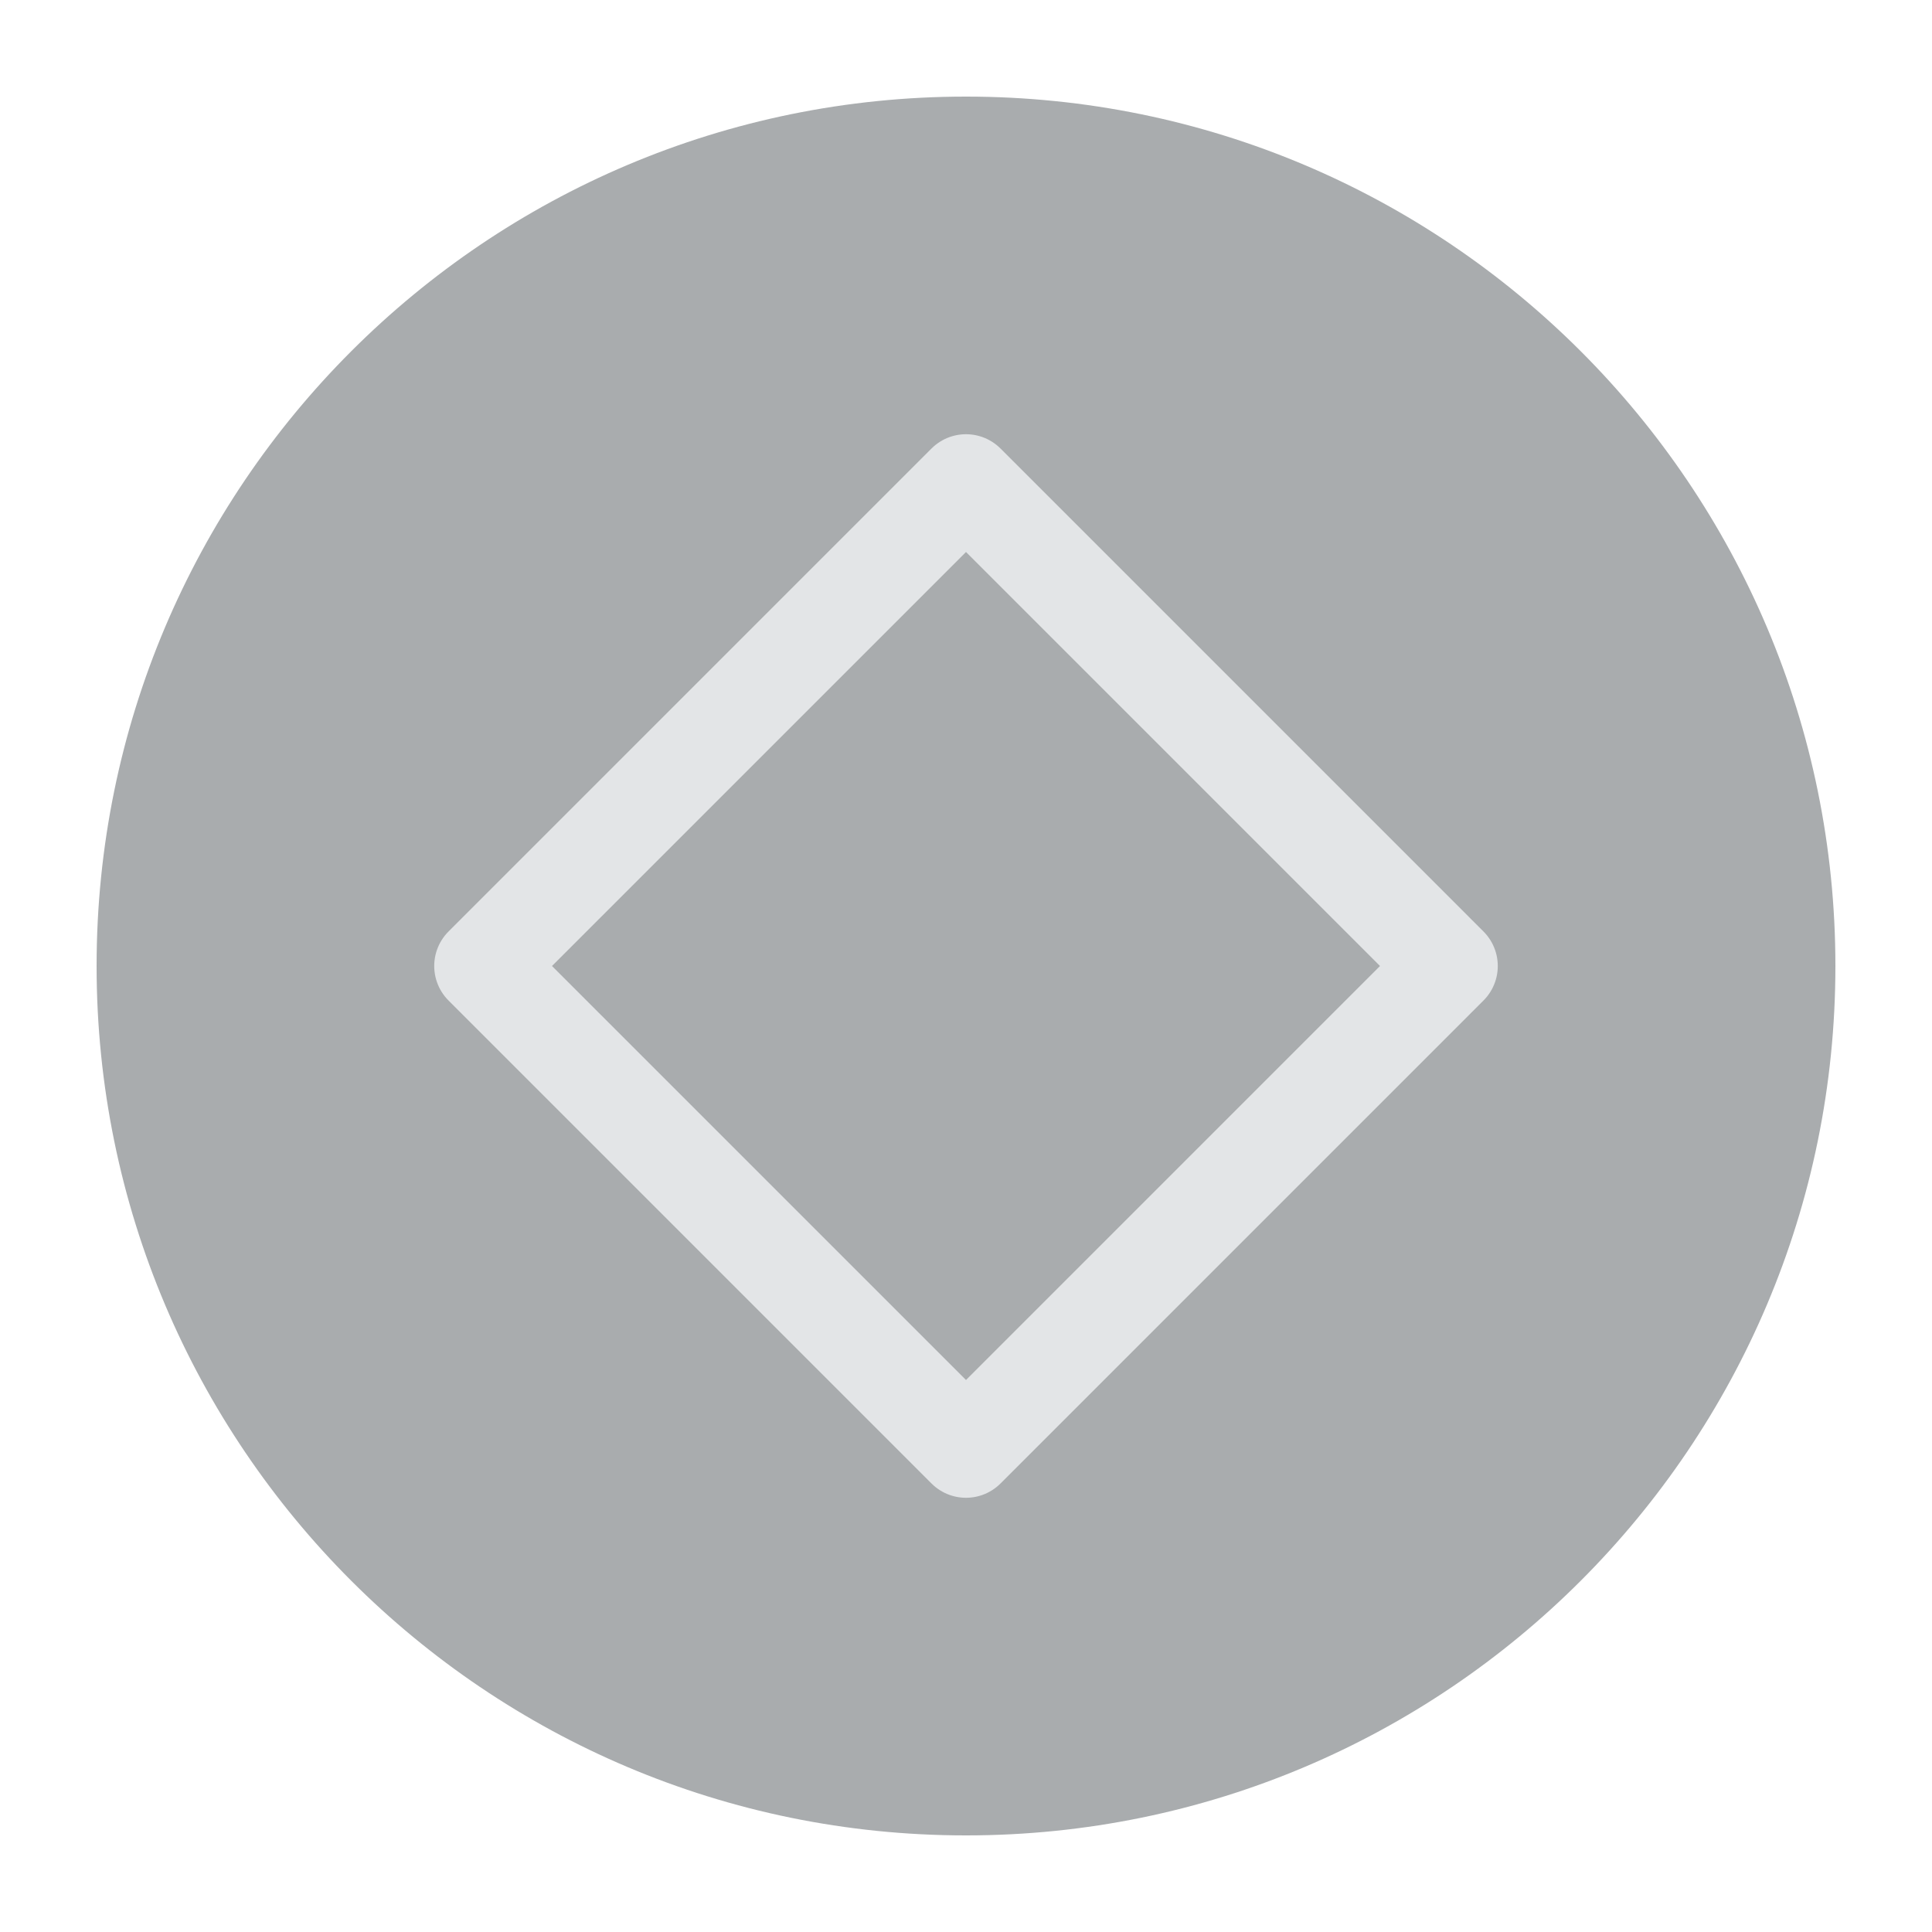
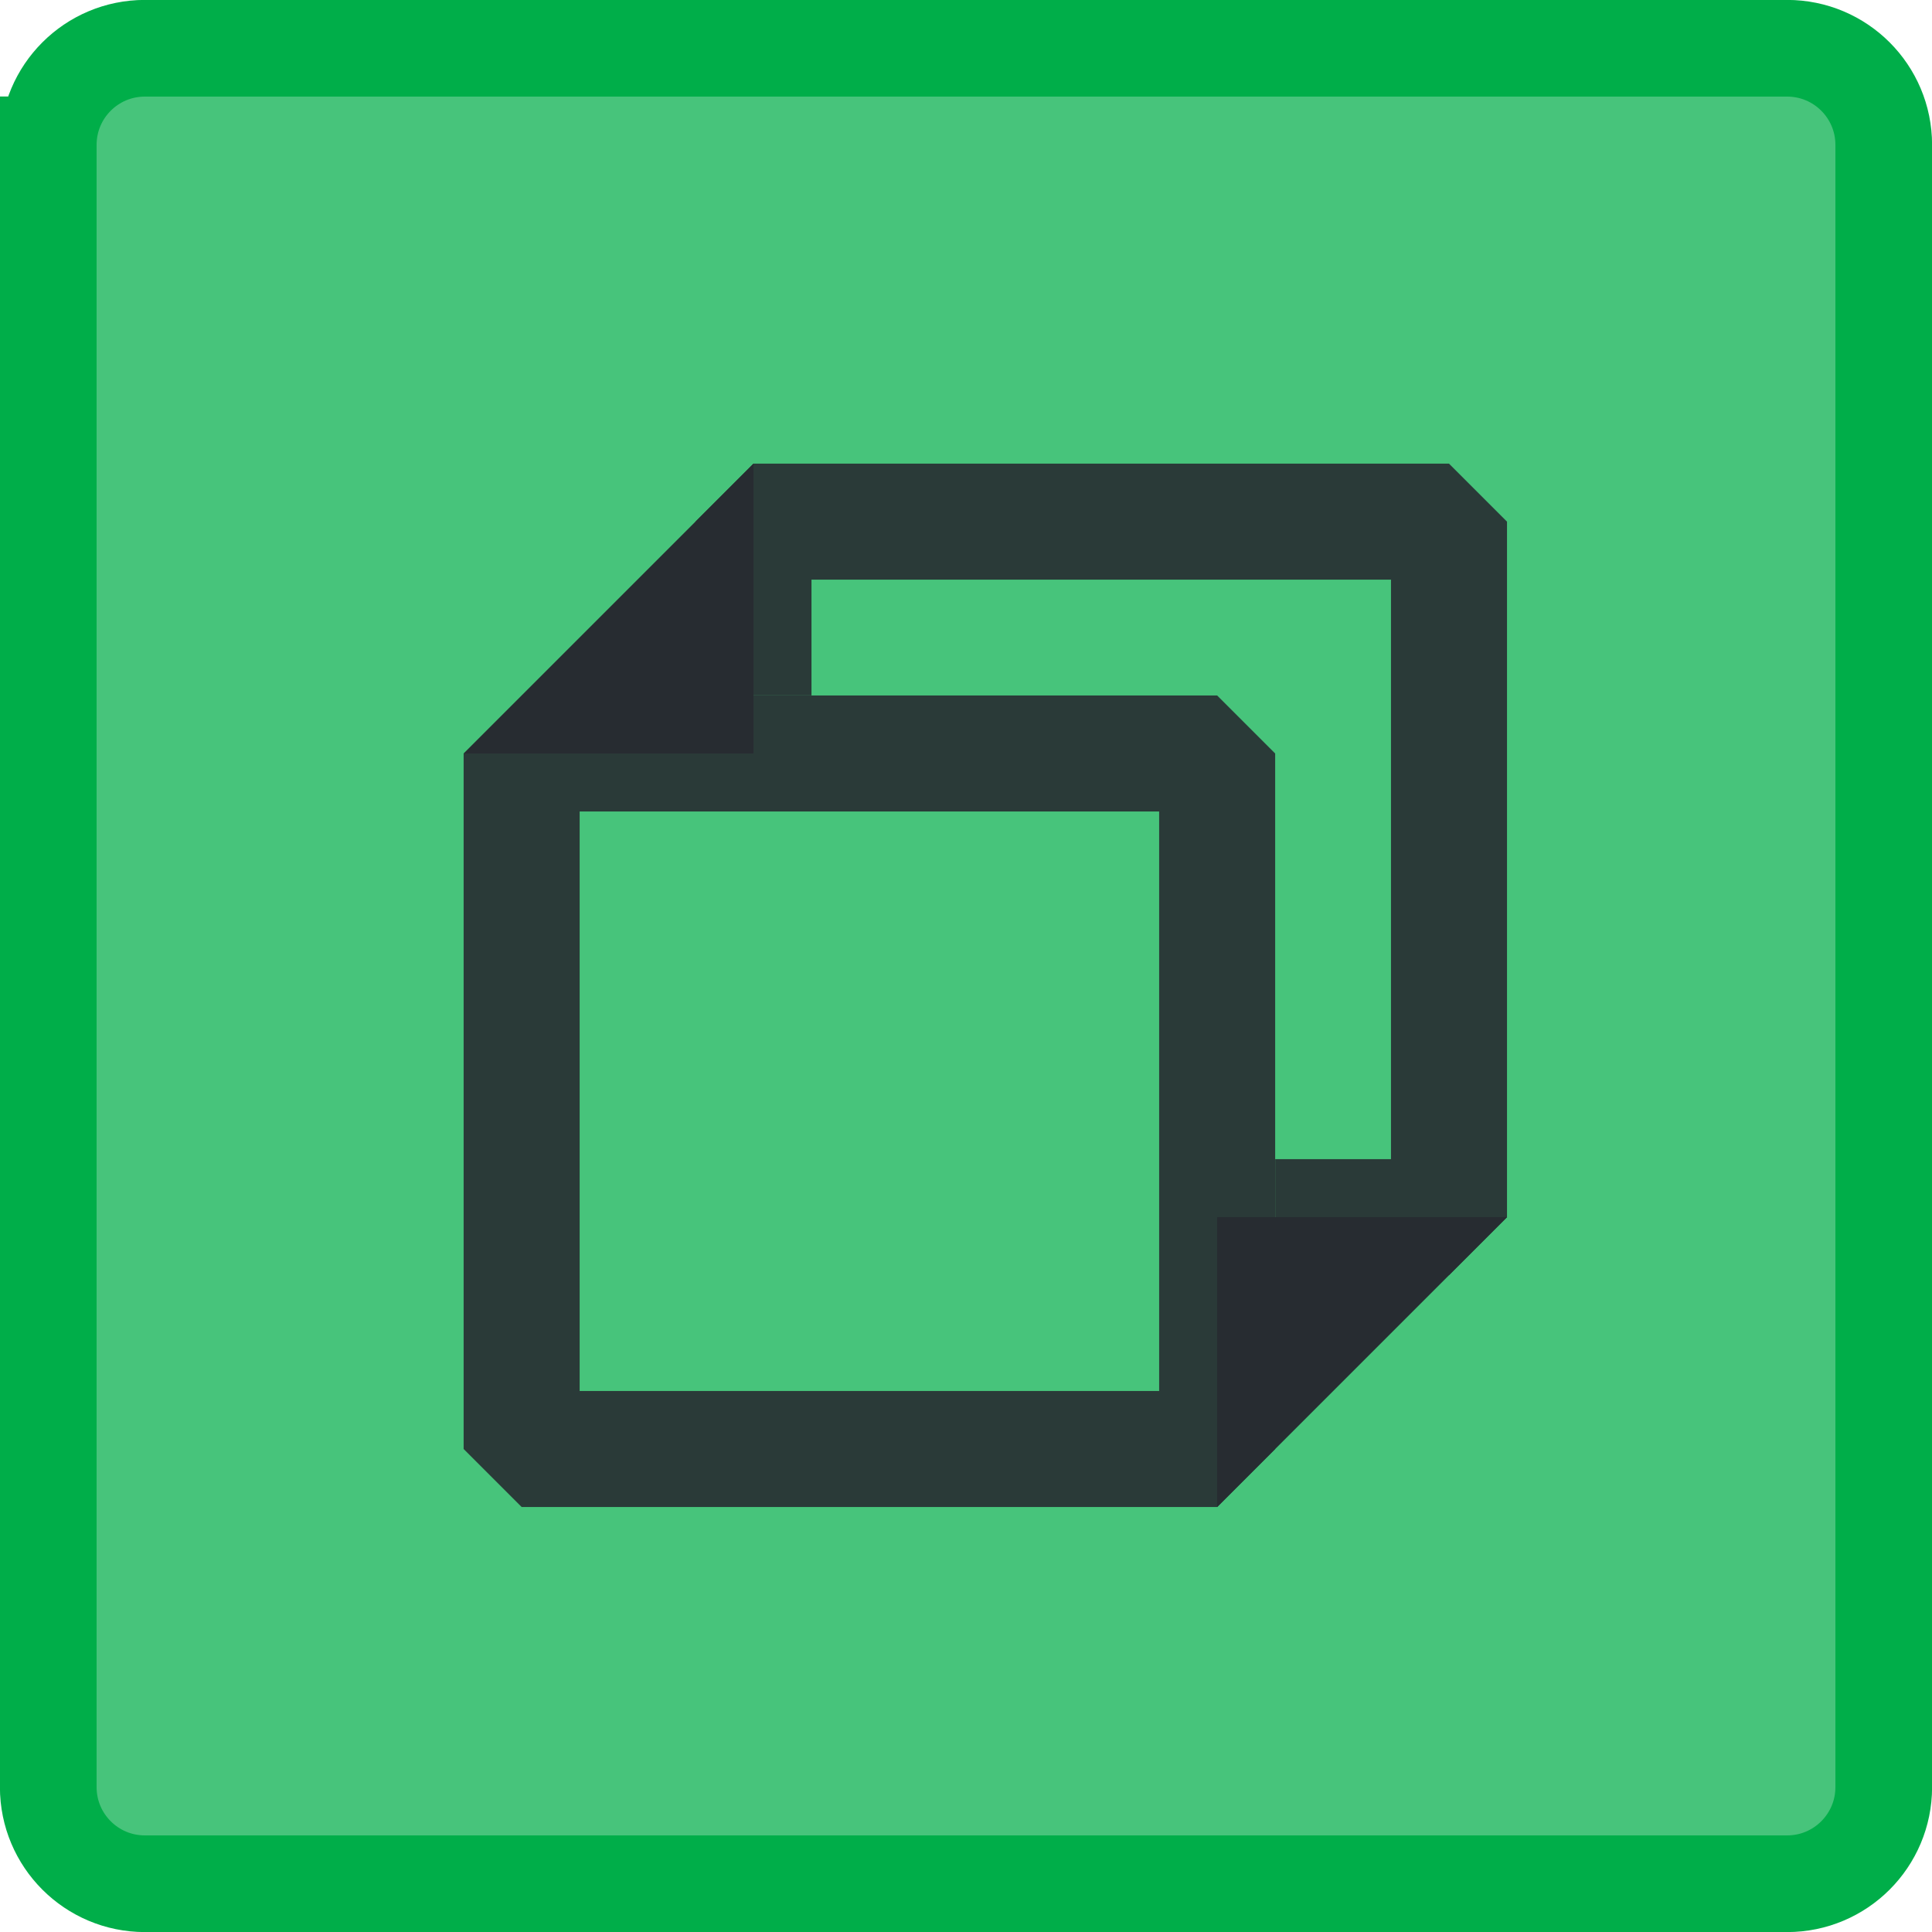
<svg xmlns="http://www.w3.org/2000/svg" viewBox="0 0 50 50" version="1.2" baseProfile="tiny">
  <defs>
</defs>
  <g fill="none" stroke="black" stroke-width="1" fill-rule="evenodd" stroke-linecap="square" stroke-linejoin="bevel">
-     <g fill="#a9acae" fill-opacity="1" stroke="none" transform="matrix(2.5,0,0,2.5,2.5,2.5)" font-family="Noto Sans" font-size="10" font-weight="400" font-style="normal">
-       <circle cx="9" cy="9" r="9" />
+     <g fill="none" stroke="#000000" stroke-opacity="1" stroke-width="1" stroke-linecap="square" stroke-linejoin="bevel" transform="matrix(1,0,0,1,0,0)" font-family="Noto Sans" font-size="10" font-weight="400" font-style="normal">
+ </g>
+     <g fill="#00ae49" fill-opacity="0.72" stroke="#00ae49" stroke-opacity="1" stroke-width="2.502" stroke-linecap="square" stroke-linejoin="bevel" transform="matrix(1,0,0,1,2.5,2.5)" font-family="Noto Sans" font-size="10" font-weight="400" font-style="normal">
+       <path vector-effect="none" fill-rule="evenodd" d="M-1.251,1.249 C-1.251,-0.132 -0.132,-1.251 1.249,-1.251 L43.751,-1.251 C45.132,-1.251 46.251,-0.132 46.251,1.249 L46.251,43.751 C46.251,45.132 45.132,46.251 43.751,46.251 L1.249,46.251 C-0.132,46.251 -1.251,45.132 -1.251,43.751 L-1.251,1.249" />
    </g>
-     <g fill="none" stroke="#e3e5e7" stroke-opacity="1" stroke-width="1.01" stroke-linecap="round" stroke-linejoin="round" transform="matrix(2.5,0,0,2.5,2.5,2.5)" font-family="Noto Sans" font-size="10" font-weight="400" font-style="normal">
-       <path vector-effect="none" fill-rule="evenodd" d="M4,9 L9,4 L14,9 L9,14 L4,9" />
+     <g fill="none" stroke="#000000" stroke-opacity="1" stroke-width="1" stroke-linecap="square" stroke-linejoin="bevel" transform="matrix(1,0,0,1,0,0)" font-family="Noto Sans" font-size="10" font-weight="400" font-style="normal">
+ </g>
+     <g fill="none" stroke="#272c31" stroke-opacity="1" stroke-width="1.001" stroke-linecap="square" stroke-linejoin="bevel" transform="matrix(2.5,0,0,2.5,2.5,2.5)" font-family="Noto Sans" font-size="10" font-weight="400" font-style="normal">
+ </g>
+     <g fill="none" stroke="#272c31" stroke-opacity="1" stroke-width="1.001" stroke-linecap="round" stroke-linejoin="miter" stroke-miterlimit="2" transform="matrix(2.5,0,0,2.5,2.5,2.5)" font-family="Noto Sans" font-size="10" font-weight="400" font-style="normal">
+ </g>
+     <g fill="none" stroke="#272c31" stroke-opacity="1" stroke-width="1.001" stroke-linecap="round" stroke-linejoin="miter" stroke-miterlimit="2" transform="matrix(2.5,0,0,2.5,2.5,2.5)" font-family="Noto Sans" font-size="10" font-weight="400" font-style="normal">
+ </g>
+     <g fill="none" stroke="#272c31" stroke-opacity="1" stroke-width="1.001" stroke-linecap="round" stroke-linejoin="miter" stroke-miterlimit="2" transform="matrix(2.5,0,0,2.5,2.5,2.5)" font-family="Noto Sans" font-size="10" font-weight="400" font-style="normal">
+ </g>
+     <g fill="none" stroke="#272c31" stroke-opacity="1" stroke-width="1.001" stroke-linecap="round" stroke-linejoin="miter" stroke-miterlimit="2" transform="matrix(2.5,0,0,2.5,13.5,19.5)" font-family="Noto Sans" font-size="10" font-weight="400" font-style="normal">
+ </g>
+     <g fill="none" stroke="#272c31" stroke-opacity="1" stroke-width="1.001" stroke-linecap="round" stroke-linejoin="miter" stroke-miterlimit="2" transform="matrix(2.5,0,0,2.5,13.5,19.5)" font-family="Noto Sans" font-size="10" font-weight="400" font-style="normal">
+ </g>
+     <g fill="none" stroke="#272c31" stroke-opacity="1" stroke-width="1.001" stroke-linecap="round" stroke-linejoin="miter" stroke-miterlimit="2" transform="matrix(2.5,0,0,2.5,13.5,19.5)" font-family="Noto Sans" font-size="10" font-weight="400" font-style="normal">
+ </g>
+     <g fill="none" stroke="#272c31" stroke-opacity="0.9" stroke-width="1.201" stroke-linecap="butt" stroke-linejoin="bevel" transform="matrix(2.5,0,0,2.5,13.5,19.5)" font-family="Noto Sans" font-size="10" font-weight="400" font-style="normal">
+       <path vector-effect="none" fill-rule="evenodd" d="M0,0 L7.2,0 L7.2,7.2 L0,7.2 L0,0" />
    </g>
+     <g fill="none" stroke="#272c31" stroke-opacity="1" stroke-width="1.001" stroke-linecap="round" stroke-linejoin="miter" stroke-miterlimit="2" transform="matrix(2.5,0,0,2.5,13.5,19.5)" font-family="Noto Sans" font-size="10" font-weight="400" font-style="normal">
+ </g>
+     <g fill="none" stroke="#272c31" stroke-opacity="1" stroke-width="1.001" stroke-linecap="round" stroke-linejoin="miter" stroke-miterlimit="2" transform="matrix(2.5,0,0,2.5,13.5,19.5)" font-family="Noto Sans" font-size="10" font-weight="400" font-style="normal">
+ </g>
+     <g fill="none" stroke="none" transform="matrix(2.5,0,0,2.5,13.5,19.5)" font-family="Noto Sans" font-size="10" font-weight="400" font-style="normal">
+       <path vector-effect="none" fill-rule="evenodd" d="M0,0 L7.2,0 L7.2,7.2 L0,7.2 L0,0" />
+     </g>
+     <g fill="none" stroke="#272c31" stroke-opacity="1" stroke-width="1.001" stroke-linecap="round" stroke-linejoin="miter" stroke-miterlimit="2" transform="matrix(2.5,0,0,2.5,13.5,19.5)" font-family="Noto Sans" font-size="10" font-weight="400" font-style="normal">
+ </g>
+     <g fill="none" stroke="#272c31" stroke-opacity="1" stroke-width="1.001" stroke-linecap="round" stroke-linejoin="miter" stroke-miterlimit="2" transform="matrix(2.5,0,0,2.5,13.5,19.5)" font-family="Noto Sans" font-size="10" font-weight="400" font-style="normal">
+ </g>
+     <g fill="none" stroke="none" transform="matrix(2.5,0,0,2.5,13.5,19.5)" font-family="Noto Sans" font-size="10" font-weight="400" font-style="normal">
+       <path vector-effect="none" fill-rule="evenodd" d="M0.4,-0.601 L0.4,-0.4 L7.6,-0.4 L7.6,6.8 L7.801,6.8" />
+     </g>
+     <g fill="none" stroke="#272c31" stroke-opacity="1" stroke-width="1.001" stroke-linecap="round" stroke-linejoin="miter" stroke-miterlimit="2" transform="matrix(2.5,0,0,2.5,13.5,19.5)" font-family="Noto Sans" font-size="10" font-weight="400" font-style="normal">
+ </g>
+     <g fill="none" stroke="#272c31" stroke-opacity="1" stroke-width="1.001" stroke-linecap="round" stroke-linejoin="miter" stroke-miterlimit="2" transform="matrix(2.5,0,0,2.5,13.5,19.5)" font-family="Noto Sans" font-size="10" font-weight="400" font-style="normal">
+ </g>
+     <g fill="none" stroke="none" transform="matrix(2.5,0,0,2.5,13.5,19.5)" font-family="Noto Sans" font-size="10" font-weight="400" font-style="normal">
+       <path vector-effect="none" fill-rule="evenodd" d="M0.4,-0.601 L0.4,-0.4 L7.6,-0.4 L7.6,6.8 L7.801,6.8 L7.801,-0.601" />
+     </g>
+     <g fill="none" stroke="#272c31" stroke-opacity="1" stroke-width="1.001" stroke-linecap="round" stroke-linejoin="miter" stroke-miterlimit="2" transform="matrix(2.5,0,0,2.5,13.5,19.5)" font-family="Noto Sans" font-size="10" font-weight="400" font-style="normal">
+ </g>
+     <g fill="none" stroke="#272c31" stroke-opacity="1" stroke-width="1.001" stroke-linecap="round" stroke-linejoin="miter" stroke-miterlimit="2" transform="matrix(2.5,0,0,2.5,13.5,19.5)" font-family="Noto Sans" font-size="10" font-weight="400" font-style="normal">
+ </g>
+     <g fill="none" stroke="none" transform="matrix(2.5,0,0,2.5,13.5,19.5)" font-family="Noto Sans" font-size="10" font-weight="400" font-style="normal">
+       <path vector-effect="none" fill-rule="evenodd" d="M0.8,-0.601 L0.8,-0.8 L8,-0.8 L8,6.4 L7.801,6.4" />
+     </g>
+     <g fill="none" stroke="#272c31" stroke-opacity="1" stroke-width="1.001" stroke-linecap="round" stroke-linejoin="miter" stroke-miterlimit="2" transform="matrix(2.5,0,0,2.5,13.5,19.5)" font-family="Noto Sans" font-size="10" font-weight="400" font-style="normal">
+ </g>
+     <g fill="none" stroke="#272c31" stroke-opacity="1" stroke-width="1.001" stroke-linecap="round" stroke-linejoin="miter" stroke-miterlimit="2" transform="matrix(2.5,0,0,2.5,13.5,19.5)" font-family="Noto Sans" font-size="10" font-weight="400" font-style="normal">
+ </g>
+     <g fill="none" stroke="none" transform="matrix(2.5,0,0,2.5,13.5,19.5)" font-family="Noto Sans" font-size="10" font-weight="400" font-style="normal">
+       <path vector-effect="none" fill-rule="evenodd" d="M0.8,-0.601 L0.8,-0.8 L8,-0.8 L8,6.4 L7.801,6.4 L7.801,-0.601" />
+     </g>
+     <g fill="none" stroke="#272c31" stroke-opacity="1" stroke-width="1.001" stroke-linecap="round" stroke-linejoin="miter" stroke-miterlimit="2" transform="matrix(2.5,0,0,2.5,13.5,19.5)" font-family="Noto Sans" font-size="10" font-weight="400" font-style="normal">
+ </g>
+     <g fill="none" stroke="#272c31" stroke-opacity="1" stroke-width="1.001" stroke-linecap="round" stroke-linejoin="miter" stroke-miterlimit="2" transform="matrix(2.5,0,0,2.5,13.5,19.5)" font-family="Noto Sans" font-size="10" font-weight="400" font-style="normal">
+ </g>
+     <g fill="none" stroke="none" transform="matrix(2.5,0,0,2.5,13.5,19.5)" font-family="Noto Sans" font-size="10" font-weight="400" font-style="normal">
+       <path vector-effect="none" fill-rule="evenodd" d="M1.2,-0.601 L1.2,-1.2 L8.4,-1.2 L8.4,6 L7.801,6" />
+     </g>
+     <g fill="none" stroke="#272c31" stroke-opacity="1" stroke-width="1.001" stroke-linecap="round" stroke-linejoin="miter" stroke-miterlimit="2" transform="matrix(2.5,0,0,2.5,13.5,19.5)" font-family="Noto Sans" font-size="10" font-weight="400" font-style="normal">
+ </g>
+     <g fill="none" stroke="#272c31" stroke-opacity="1" stroke-width="1.001" stroke-linecap="round" stroke-linejoin="miter" stroke-miterlimit="2" transform="matrix(2.5,0,0,2.5,13.5,19.5)" font-family="Noto Sans" font-size="10" font-weight="400" font-style="normal">
+ </g>
+     <g fill="none" stroke="none" transform="matrix(2.5,0,0,2.5,13.5,19.5)" font-family="Noto Sans" font-size="10" font-weight="400" font-style="normal">
+       <path vector-effect="none" fill-rule="evenodd" d="M1.2,-0.601 L1.2,-1.2 L8.4,-1.2 L8.4,6 L7.801,6 L7.801,-0.601" />
+     </g>
+     <g fill="none" stroke="#272c31" stroke-opacity="1" stroke-width="1.001" stroke-linecap="round" stroke-linejoin="miter" stroke-miterlimit="2" transform="matrix(2.5,0,0,2.5,13.5,19.5)" font-family="Noto Sans" font-size="10" font-weight="400" font-style="normal">
+ </g>
+     <g fill="none" stroke="#272c31" stroke-opacity="1" stroke-width="1.001" stroke-linecap="round" stroke-linejoin="miter" stroke-miterlimit="2" transform="matrix(2.5,0,0,2.5,13.5,19.5)" font-family="Noto Sans" font-size="10" font-weight="400" font-style="normal">
+ </g>
+     <g fill="none" stroke="none" transform="matrix(2.5,0,0,2.5,13.5,19.5)" font-family="Noto Sans" font-size="10" font-weight="400" font-style="normal">
+       <path vector-effect="none" fill-rule="evenodd" d="M1.6,-0.601 L1.6,-1.6 L8.8,-1.6 L8.8,5.6 L7.801,5.6" />
+     </g>
+     <g fill="none" stroke="#272c31" stroke-opacity="1" stroke-width="1.001" stroke-linecap="round" stroke-linejoin="miter" stroke-miterlimit="2" transform="matrix(2.5,0,0,2.5,13.5,19.5)" font-family="Noto Sans" font-size="10" font-weight="400" font-style="normal">
+ </g>
+     <g fill="none" stroke="#272c31" stroke-opacity="1" stroke-width="1.001" stroke-linecap="round" stroke-linejoin="miter" stroke-miterlimit="2" transform="matrix(2.5,0,0,2.5,13.5,19.5)" font-family="Noto Sans" font-size="10" font-weight="400" font-style="normal">
+ </g>
+     <g fill="none" stroke="none" transform="matrix(2.5,0,0,2.5,13.5,19.5)" font-family="Noto Sans" font-size="10" font-weight="400" font-style="normal">
+       <path vector-effect="none" fill-rule="evenodd" d="M1.6,-0.601 L1.6,-1.6 L8.8,-1.6 L8.8,5.6 L7.801,5.6 L7.801,-0.601" />
+     </g>
+     <g fill="none" stroke="#272c31" stroke-opacity="1" stroke-width="1.001" stroke-linecap="round" stroke-linejoin="miter" stroke-miterlimit="2" transform="matrix(2.5,0,0,2.5,13.5,19.5)" font-family="Noto Sans" font-size="10" font-weight="400" font-style="normal">
+ </g>
+     <g fill="none" stroke="#272c31" stroke-opacity="1" stroke-width="1.001" stroke-linecap="round" stroke-linejoin="miter" stroke-miterlimit="2" transform="matrix(2.5,0,0,2.5,13.5,19.5)" font-family="Noto Sans" font-size="10" font-weight="400" font-style="normal">
+ </g>
+     <g fill="none" stroke="none" transform="matrix(2.5,0,0,2.5,13.5,19.5)" font-family="Noto Sans" font-size="10" font-weight="400" font-style="normal">
+       <path vector-effect="none" fill-rule="evenodd" d="M2,-0.601 L2,-2 L9.2,-2 L9.2,5.2 L7.801,5.2" />
+     </g>
+     <g fill="none" stroke="#272c31" stroke-opacity="1" stroke-width="1.001" stroke-linecap="round" stroke-linejoin="miter" stroke-miterlimit="2" transform="matrix(2.5,0,0,2.5,13.5,19.5)" font-family="Noto Sans" font-size="10" font-weight="400" font-style="normal">
+ </g>
+     <g fill="none" stroke="#272c31" stroke-opacity="1" stroke-width="1.001" stroke-linecap="round" stroke-linejoin="miter" stroke-miterlimit="2" transform="matrix(2.5,0,0,2.5,13.5,19.5)" font-family="Noto Sans" font-size="10" font-weight="400" font-style="normal">
+ </g>
+     <g fill="none" stroke="none" transform="matrix(2.5,0,0,2.5,13.5,19.5)" font-family="Noto Sans" font-size="10" font-weight="400" font-style="normal">
+       <path vector-effect="none" fill-rule="evenodd" d="M2,-0.601 L2,-2 L9.2,-2 L9.2,5.2 L7.801,5.2 L7.801,-0.601" />
+     </g>
+     <g fill="none" stroke="#272c31" stroke-opacity="1" stroke-width="1.001" stroke-linecap="round" stroke-linejoin="miter" stroke-miterlimit="2" transform="matrix(2.5,0,0,2.5,13.5,19.5)" font-family="Noto Sans" font-size="10" font-weight="400" font-style="normal">
+ </g>
+     <g fill="none" stroke="#272c31" stroke-opacity="1" stroke-width="1.001" stroke-linecap="round" stroke-linejoin="miter" stroke-miterlimit="2" transform="matrix(2.5,0,0,2.5,13.5,19.5)" font-family="Noto Sans" font-size="10" font-weight="400" font-style="normal">
+ </g>
+     <g fill="none" stroke="#272c31" stroke-opacity="0.9" stroke-width="1.201" stroke-linecap="butt" stroke-linejoin="bevel" transform="matrix(2.5,0,0,2.5,13.5,19.5)" font-family="Noto Sans" font-size="10" font-weight="400" font-style="normal">
+       <path vector-effect="none" fill-rule="evenodd" d="M2.4,-0.601 L2.4,-2.4 L9.6,-2.4 L9.6,4.8 L7.801,4.8" />
+     </g>
+     <g fill="none" stroke="#272c31" stroke-opacity="1" stroke-width="1.001" stroke-linecap="round" stroke-linejoin="miter" stroke-miterlimit="2" transform="matrix(2.5,0,0,2.5,13.5,19.5)" font-family="Noto Sans" font-size="10" font-weight="400" font-style="normal">
+ </g>
+     <g fill="none" stroke="#272c31" stroke-opacity="1" stroke-width="1.001" stroke-linecap="round" stroke-linejoin="miter" stroke-miterlimit="2" transform="matrix(2.5,0,0,2.5,13.5,19.5)" font-family="Noto Sans" font-size="10" font-weight="400" font-style="normal">
+ </g>
+     <g fill="none" stroke="none" transform="matrix(2.5,0,0,2.5,13.5,19.5)" font-family="Noto Sans" font-size="10" font-weight="400" font-style="normal">
+       <path vector-effect="none" fill-rule="evenodd" d="M2.4,-0.601 L2.4,-2.4 L9.6,-2.4 L9.6,4.8 L7.801,4.8 L7.801,-0.601" />
+     </g>
+     <g fill="none" stroke="#272c31" stroke-opacity="1" stroke-width="1.001" stroke-linecap="round" stroke-linejoin="miter" stroke-miterlimit="2" transform="matrix(2.5,0,0,2.5,13.5,19.5)" font-family="Noto Sans" font-size="10" font-weight="400" font-style="normal">
+ </g>
+     <g fill="none" stroke="#272c31" stroke-opacity="1" stroke-width="1.001" stroke-linecap="round" stroke-linejoin="miter" stroke-miterlimit="2" transform="matrix(2.5,0,0,2.5,13.5,19.5)" font-family="Noto Sans" font-size="10" font-weight="400" font-style="normal">
+ </g>
+     <g fill="#272c31" fill-opacity="1" stroke="none" transform="matrix(2.5,0,0,2.5,13.5,19.5)" font-family="Noto Sans" font-size="10" font-weight="400" font-style="normal">
+       <path vector-effect="none" fill-rule="evenodd" d="M-0.601,0 L2.4,0 L2.4,-3.001 L-0.601,0" />
+     </g>
+     <g fill="none" stroke="#272c31" stroke-opacity="1" stroke-width="1.001" stroke-linecap="round" stroke-linejoin="miter" stroke-miterlimit="2" transform="matrix(2.5,0,0,2.5,13.5,19.5)" font-family="Noto Sans" font-size="10" font-weight="400" font-style="normal">
+ </g>
+     <g fill="none" stroke="#272c31" stroke-opacity="1" stroke-width="1.001" stroke-linecap="round" stroke-linejoin="miter" stroke-miterlimit="2" transform="matrix(2.5,0,0,2.5,13.5,19.5)" font-family="Noto Sans" font-size="10" font-weight="400" font-style="normal">
+ </g>
+     <g fill="#272c31" fill-opacity="1" stroke="none" transform="matrix(2.5,0,0,2.5,13.5,19.5)" font-family="Noto Sans" font-size="10" font-weight="400" font-style="normal">
+       <path vector-effect="none" fill-rule="evenodd" d="M10.201,4.8 L7.2,4.8 L7.2,7.801 L10.201,4.8" />
+     </g>
+     <g fill="none" stroke="#272c31" stroke-opacity="1" stroke-width="1.001" stroke-linecap="round" stroke-linejoin="miter" stroke-miterlimit="2" transform="matrix(2.5,0,0,2.5,13.5,19.5)" font-family="Noto Sans" font-size="10" font-weight="400" font-style="normal">
+ </g>
+     <g fill="none" stroke="#272c31" stroke-opacity="1" stroke-width="1.001" stroke-linecap="round" stroke-linejoin="miter" stroke-miterlimit="2" transform="matrix(2.5,0,0,2.5,2.5,2.5)" font-family="Noto Sans" font-size="10" font-weight="400" font-style="normal">
+ </g>
+     <g fill="none" stroke="#272c31" stroke-opacity="1" stroke-width="1.001" stroke-linecap="square" stroke-linejoin="bevel" transform="matrix(2.5,0,0,2.5,2.5,2.5)" font-family="Noto Sans" font-size="10" font-weight="400" font-style="normal">
+ </g>
    <g fill="none" stroke="#000000" stroke-opacity="1" stroke-width="1" stroke-linecap="square" stroke-linejoin="bevel" transform="matrix(1,0,0,1,0,0)" font-family="Noto Sans" font-size="10" font-weight="400" font-style="normal">
</g>
  </g>
</svg>
